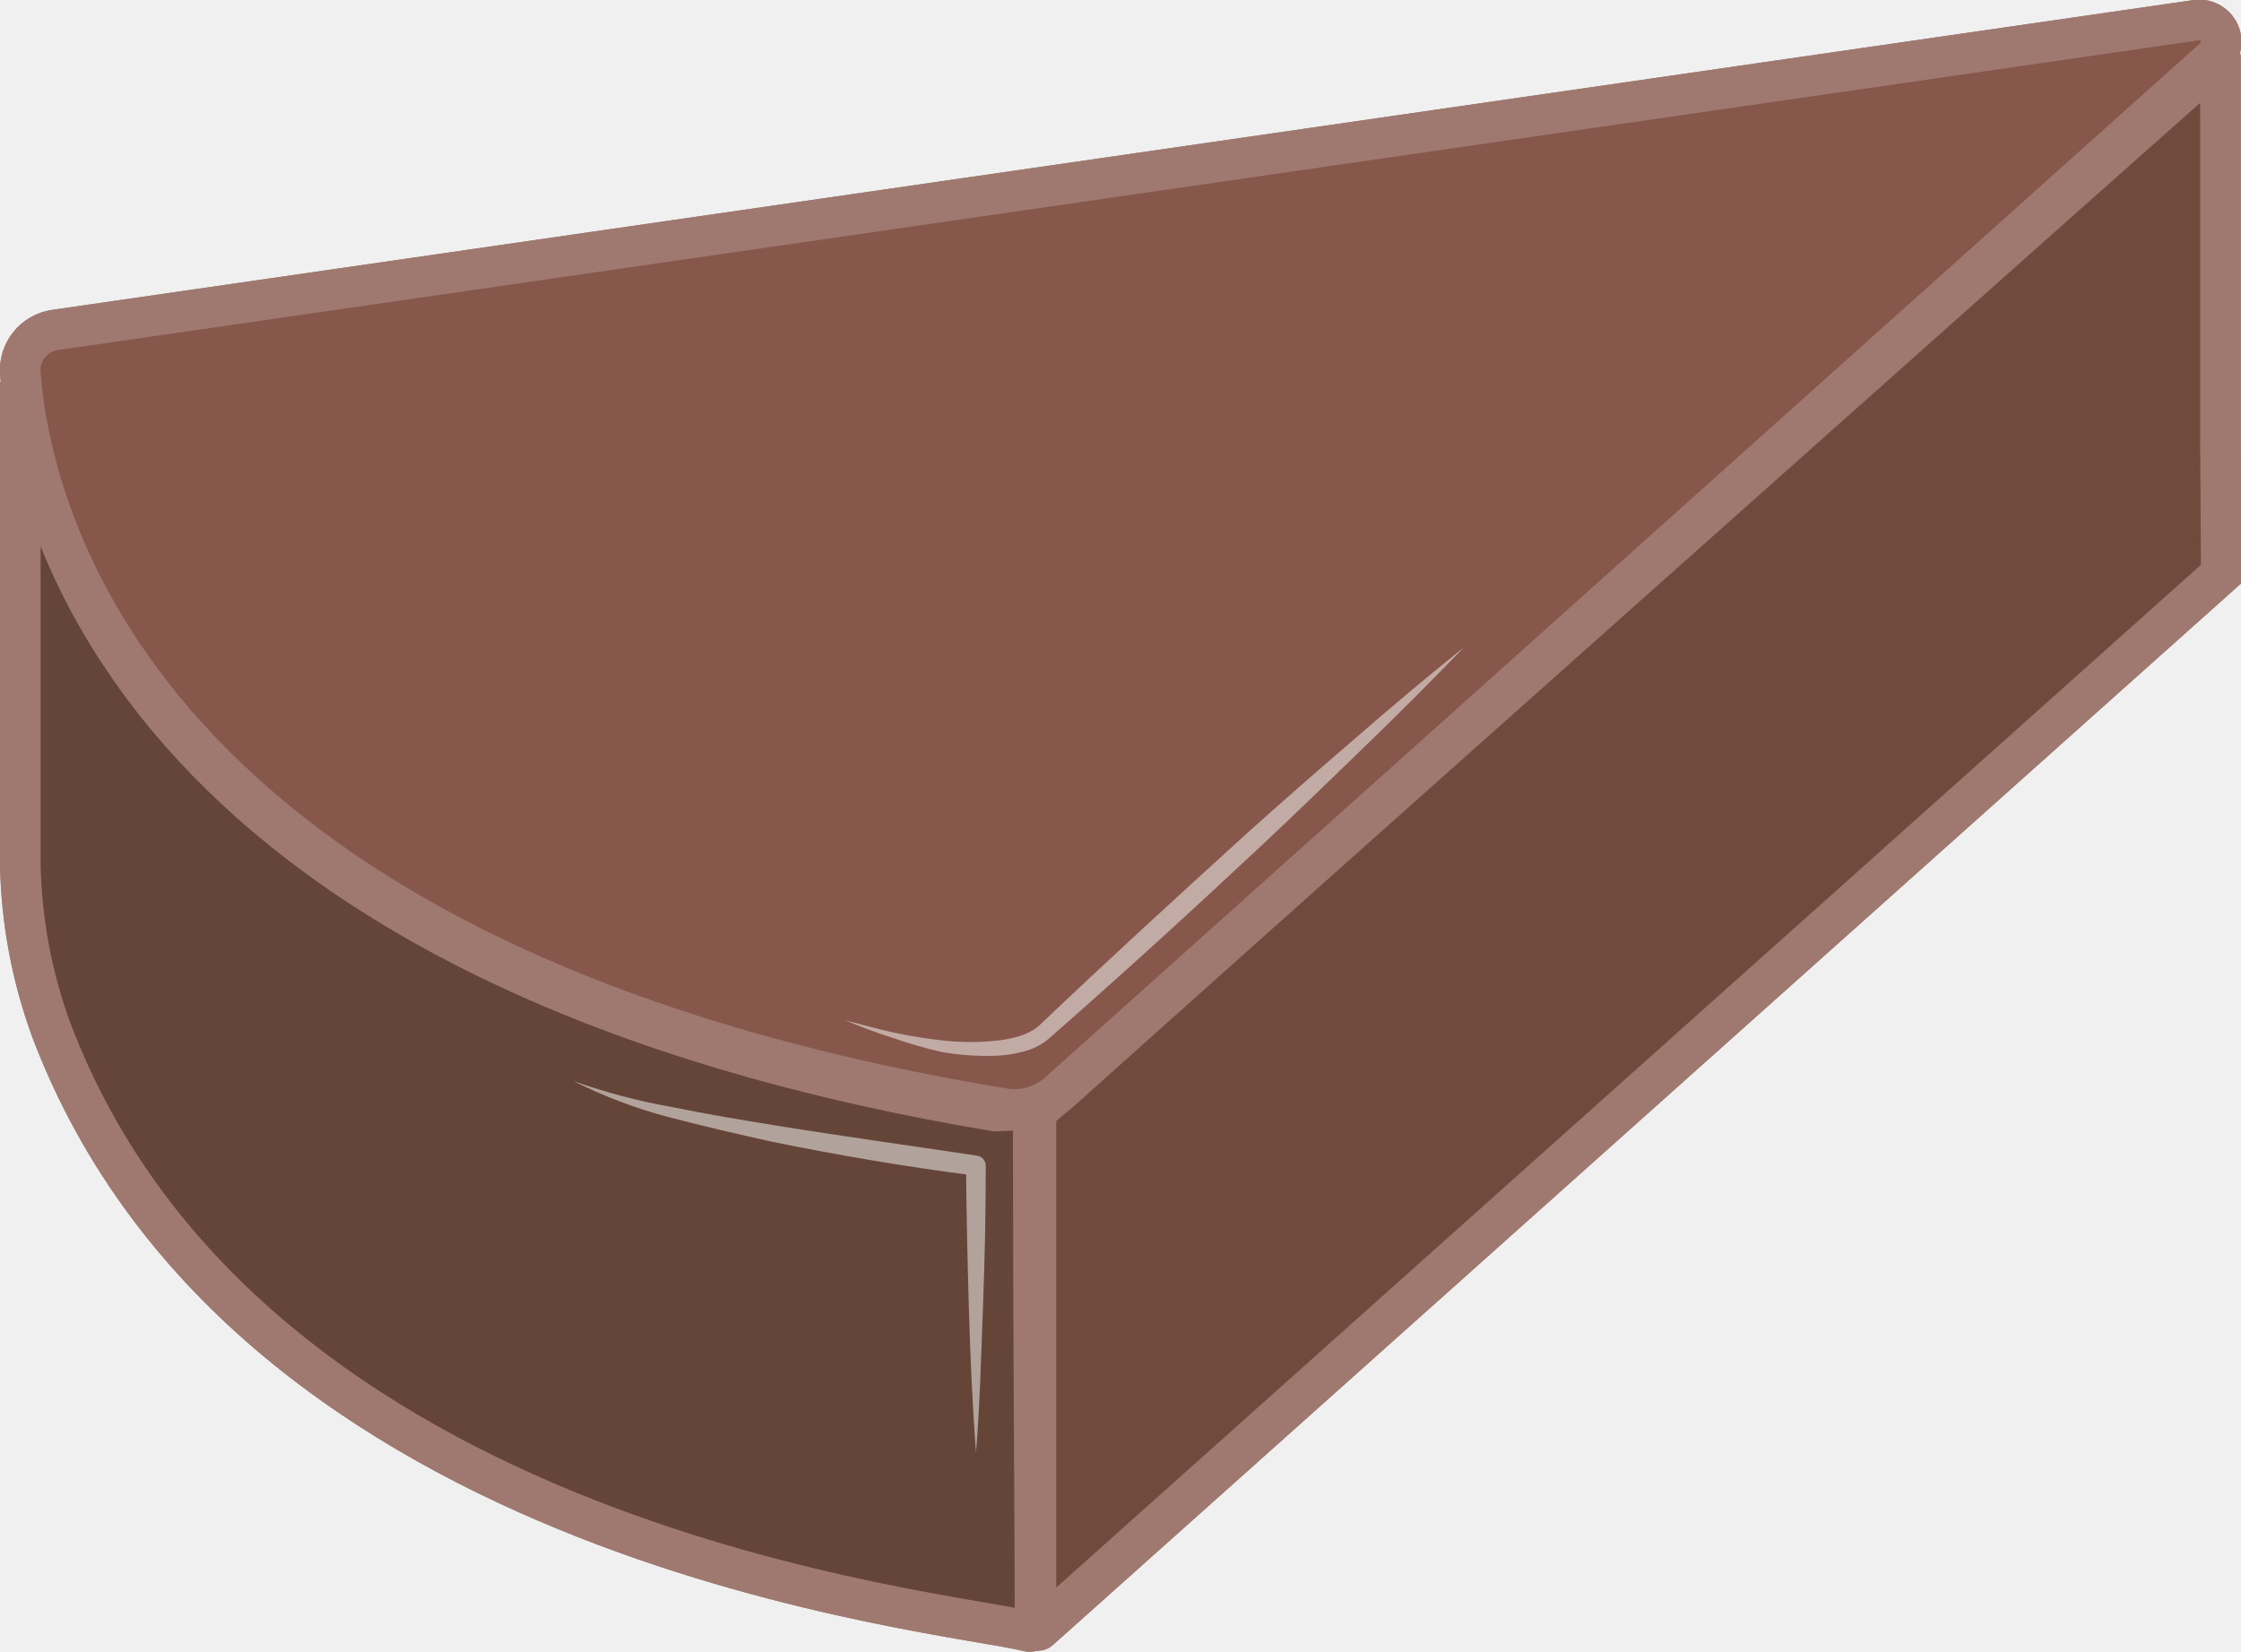
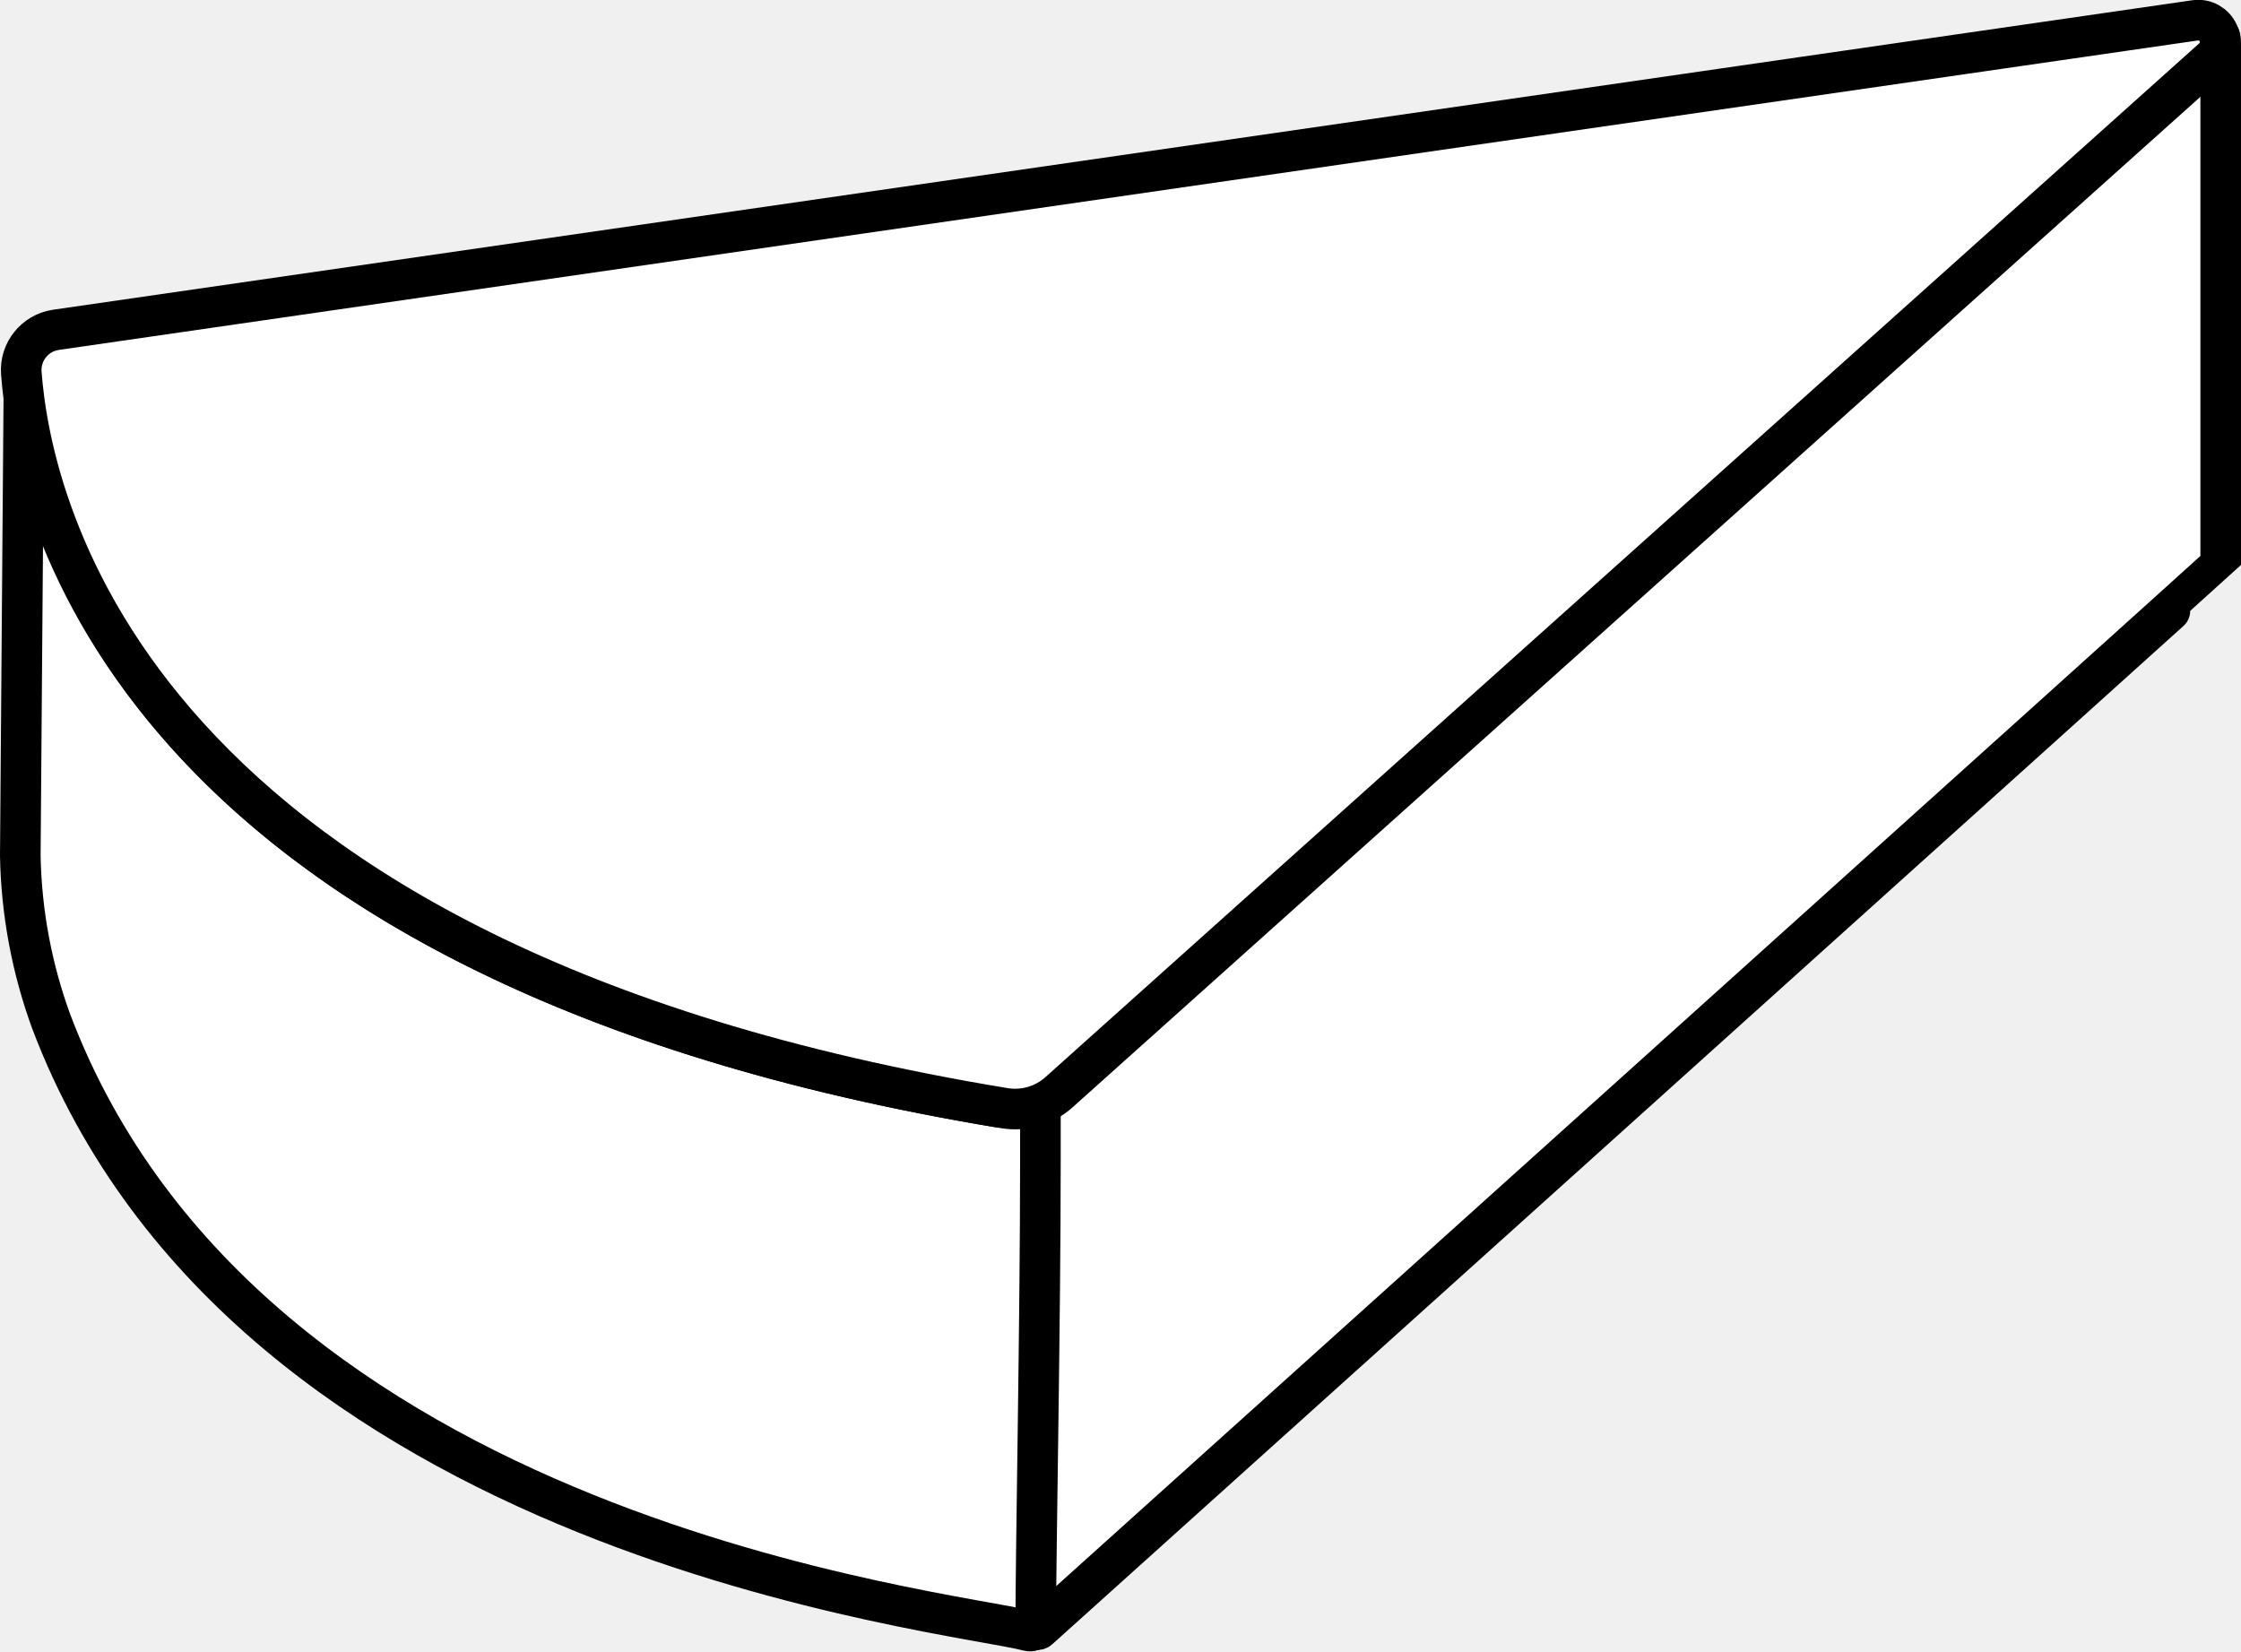
- <svg xmlns="http://www.w3.org/2000/svg" viewBox="0 0 110.35 81.34">
+ <svg xmlns="http://www.w3.org/2000/svg" viewBox="0 0 110.39 81.35">
  <defs>
-     <style>.cls-1{fill:#6f4b3d;}.cls-1,.cls-2,.cls-3{stroke:#9f796f;stroke-miterlimit:10;stroke-width:2px;}.cls-2{fill:#654538;}.cls-3{fill:#87574b;}.cls-4{opacity:0.5;}.cls-5{fill:#fff;}</style>
+     <style>.cls-1,.cls-3{fill:#fff;}.cls-1{stroke:#000;stroke-linecap:round;stroke-linejoin:round;stroke-width:2px;}.cls-2{opacity:0.5;}</style>
  </defs>
  <g id="Слои">
-     <path class="cls-1" d="M109.34,21.86v-19c0-.09-58.33,51.9-58.33,51.9s0,25.43,0,25.43a.1.1,0,0,0,.17.07l58.2-52S109.34,21.88,109.34,21.86Z" />
-     <path class="cls-2" d="M50.88,56.9c0,8.11.09,19.48.09,23.17a.27.27,0,0,1-.35.26c-3.76-1-38.38-4-48.09-29.6A25.15,25.15,0,0,1,1,42.58L1,18.81c.67,7.14,6.12,28.9,48,35.9l1.88-.07Z" />
-     <path class="cls-3" d="M108.1,1,2.7,16.25A2,2,0,0,0,1,18.37C1.49,25,6.36,47.5,49.43,54.59a3.26,3.26,0,0,0,2.7-.79L109,2.88A1.08,1.08,0,0,0,108.1,1Z" />
-     <g class="cls-4">
-       <path class="cls-5" d="M48.06,71.53c-.18-2.35-.28-4.71-.35-7.06s-.12-4.71-.14-7.07l.43.49c-3.37-.43-6.71-1-10-1.67-1.66-.37-3.32-.75-5-1.19a23.87,23.87,0,0,1-4.77-1.8,29.86,29.86,0,0,0,4.89,1.29c1.66.34,3.32.62,5,.89,3.33.54,6.68,1,10,1.5h0a.5.5,0,0,1,.42.49c0,2.36-.05,4.71-.14,7.07S48.25,69.18,48.06,71.53Z" />
+     <path class="cls-1" d="M109.39,27.83V2.32c0-.09,0-.59-.07-.53L51.12,53.84s0,0,0,0L51,80.18a.1.1,0,0,0,.17.07S109.39,27.86,109.39,27.83Z" />
+     <path class="cls-1" d="M51.25,57.07c0,8.11-.23,19.31-.23,23a.28.28,0,0,1-.35.27c-3.76-1-38.43-4.43-48.14-30A25.15,25.15,0,0,1,1,42.17l.18-23.3C1.85,26,7.28,47.53,49.12,54.53l2.13-.15Z" />
+     <path class="cls-1" d="M108.15,1,2.74,16.25a2,2,0,0,0-1.69,2.12C1.54,25,6.41,47.5,49.48,54.59a3.23,3.23,0,0,0,2.69-.79L109,2.88A1.08,1.08,0,0,0,108.15,1Z" />
+     <g class="cls-2">
+       <path class="cls-3" d="M47.9,71.13c-.18-2.35-.28-4.71-.35-7.06s-.13-4.71-.14-7.07l.43.49q-5.06-.65-10.05-1.67c-1.66-.36-3.31-.75-4.95-1.19a23.61,23.61,0,0,1-4.77-1.79A30.31,30.31,0,0,0,33,54.12c1.65.34,3.32.63,5,.89q5,.81,10,1.51h0a.48.48,0,0,1,.42.48c0,2.36,0,4.71-.13,7.07S48.08,68.78,47.9,71.13Z" />
    </g>
-     <g class="cls-4">
-       <path class="cls-5" d="M72.09,31.87q-2.43,2.52-5,5c-1.68,1.63-3.36,3.26-5.06,4.85-3.42,3.2-6.87,6.35-10.39,9.43l0,0a3.07,3.07,0,0,1-1.32.65,6,6,0,0,1-1.32.19,13.22,13.22,0,0,1-2.6-.18A20.94,20.94,0,0,1,44,51.12c-.82-.25-1.61-.56-2.39-.88.82.22,1.63.44,2.46.62s1.65.3,2.48.39a12.11,12.11,0,0,0,2.48,0,5.64,5.64,0,0,0,1.17-.23,2.69,2.69,0,0,0,.93-.48v0h0C54.53,47.3,58,44.13,61.44,41q2.61-2.34,5.27-4.62C68.47,34.84,70.27,33.34,72.09,31.87Z" />
-     </g>
-     <path class="cls-1" d="M109.34,21.86v-19c0-.09-58.33,51.9-58.33,51.9s0,25.43,0,25.43a.1.1,0,0,0,.17.07l58.2-52S109.34,21.88,109.34,21.86Z" />
-     <path class="cls-2" d="M50.88,56.9c0,8.11.09,19.48.09,23.17a.27.27,0,0,1-.35.26c-3.76-1-38.38-4-48.09-29.6A25.15,25.15,0,0,1,1,42.58L1,18.81c.67,7.14,6.12,28.9,48,35.9l1.88-.07Z" />
-     <path class="cls-3" d="M108.1,1,2.7,16.25A2,2,0,0,0,1,18.37C1.49,25,6.36,47.5,49.43,54.59a3.26,3.26,0,0,0,2.7-.79L109,2.88A1.08,1.08,0,0,0,108.1,1Z" />
-     <g class="cls-4">
-       <path class="cls-5" d="M48.06,71.53c-.18-2.35-.28-4.71-.35-7.06s-.12-4.71-.14-7.07l.43.49c-3.37-.43-6.71-1-10-1.67-1.66-.37-3.32-.75-5-1.19a23.87,23.87,0,0,1-4.77-1.8,29.86,29.86,0,0,0,4.89,1.29c1.66.34,3.32.62,5,.89,3.33.54,6.68,1,10,1.5h0a.5.5,0,0,1,.42.49c0,2.36-.05,4.71-.14,7.07S48.25,69.18,48.06,71.53Z" />
-     </g>
-     <g class="cls-4">
-       <path class="cls-5" d="M72.09,31.87q-2.43,2.52-5,5c-1.68,1.63-3.36,3.26-5.06,4.85-3.42,3.2-6.87,6.35-10.39,9.43l0,0a3.07,3.07,0,0,1-1.32.65,6,6,0,0,1-1.32.19,13.22,13.22,0,0,1-2.6-.18A20.94,20.94,0,0,1,44,51.12c-.82-.25-1.61-.56-2.39-.88.82.22,1.63.44,2.46.62s1.65.3,2.48.39a12.11,12.11,0,0,0,2.48,0,5.64,5.64,0,0,0,1.17-.23,2.69,2.69,0,0,0,.93-.48v0h0C54.53,47.3,58,44.13,61.44,41q2.61-2.34,5.27-4.62C68.47,34.84,70.27,33.34,72.09,31.87Z" />
+     <g class="cls-2">
+       <path class="cls-3" d="M71.81,31.9c-1.63,1.68-3.27,3.35-5,5s-3.35,3.26-5.06,4.85q-5.11,4.8-10.38,9.43l0,0a3.07,3.07,0,0,1-1.32.65,6.1,6.1,0,0,1-1.33.19,12.4,12.4,0,0,1-2.59-.18,20.94,20.94,0,0,1-2.48-.63,25.51,25.51,0,0,1-2.4-.88c.83.22,1.64.44,2.47.62a23.24,23.24,0,0,0,2.48.39,12,12,0,0,0,2.47,0,6.33,6.33,0,0,0,1.18-.24,2.69,2.69,0,0,0,.93-.48v0h0Q55.93,45.71,61.16,41q2.61-2.34,5.27-4.62C68.19,34.87,70,33.37,71.81,31.9Z" />
    </g>
  </g>
</svg>
